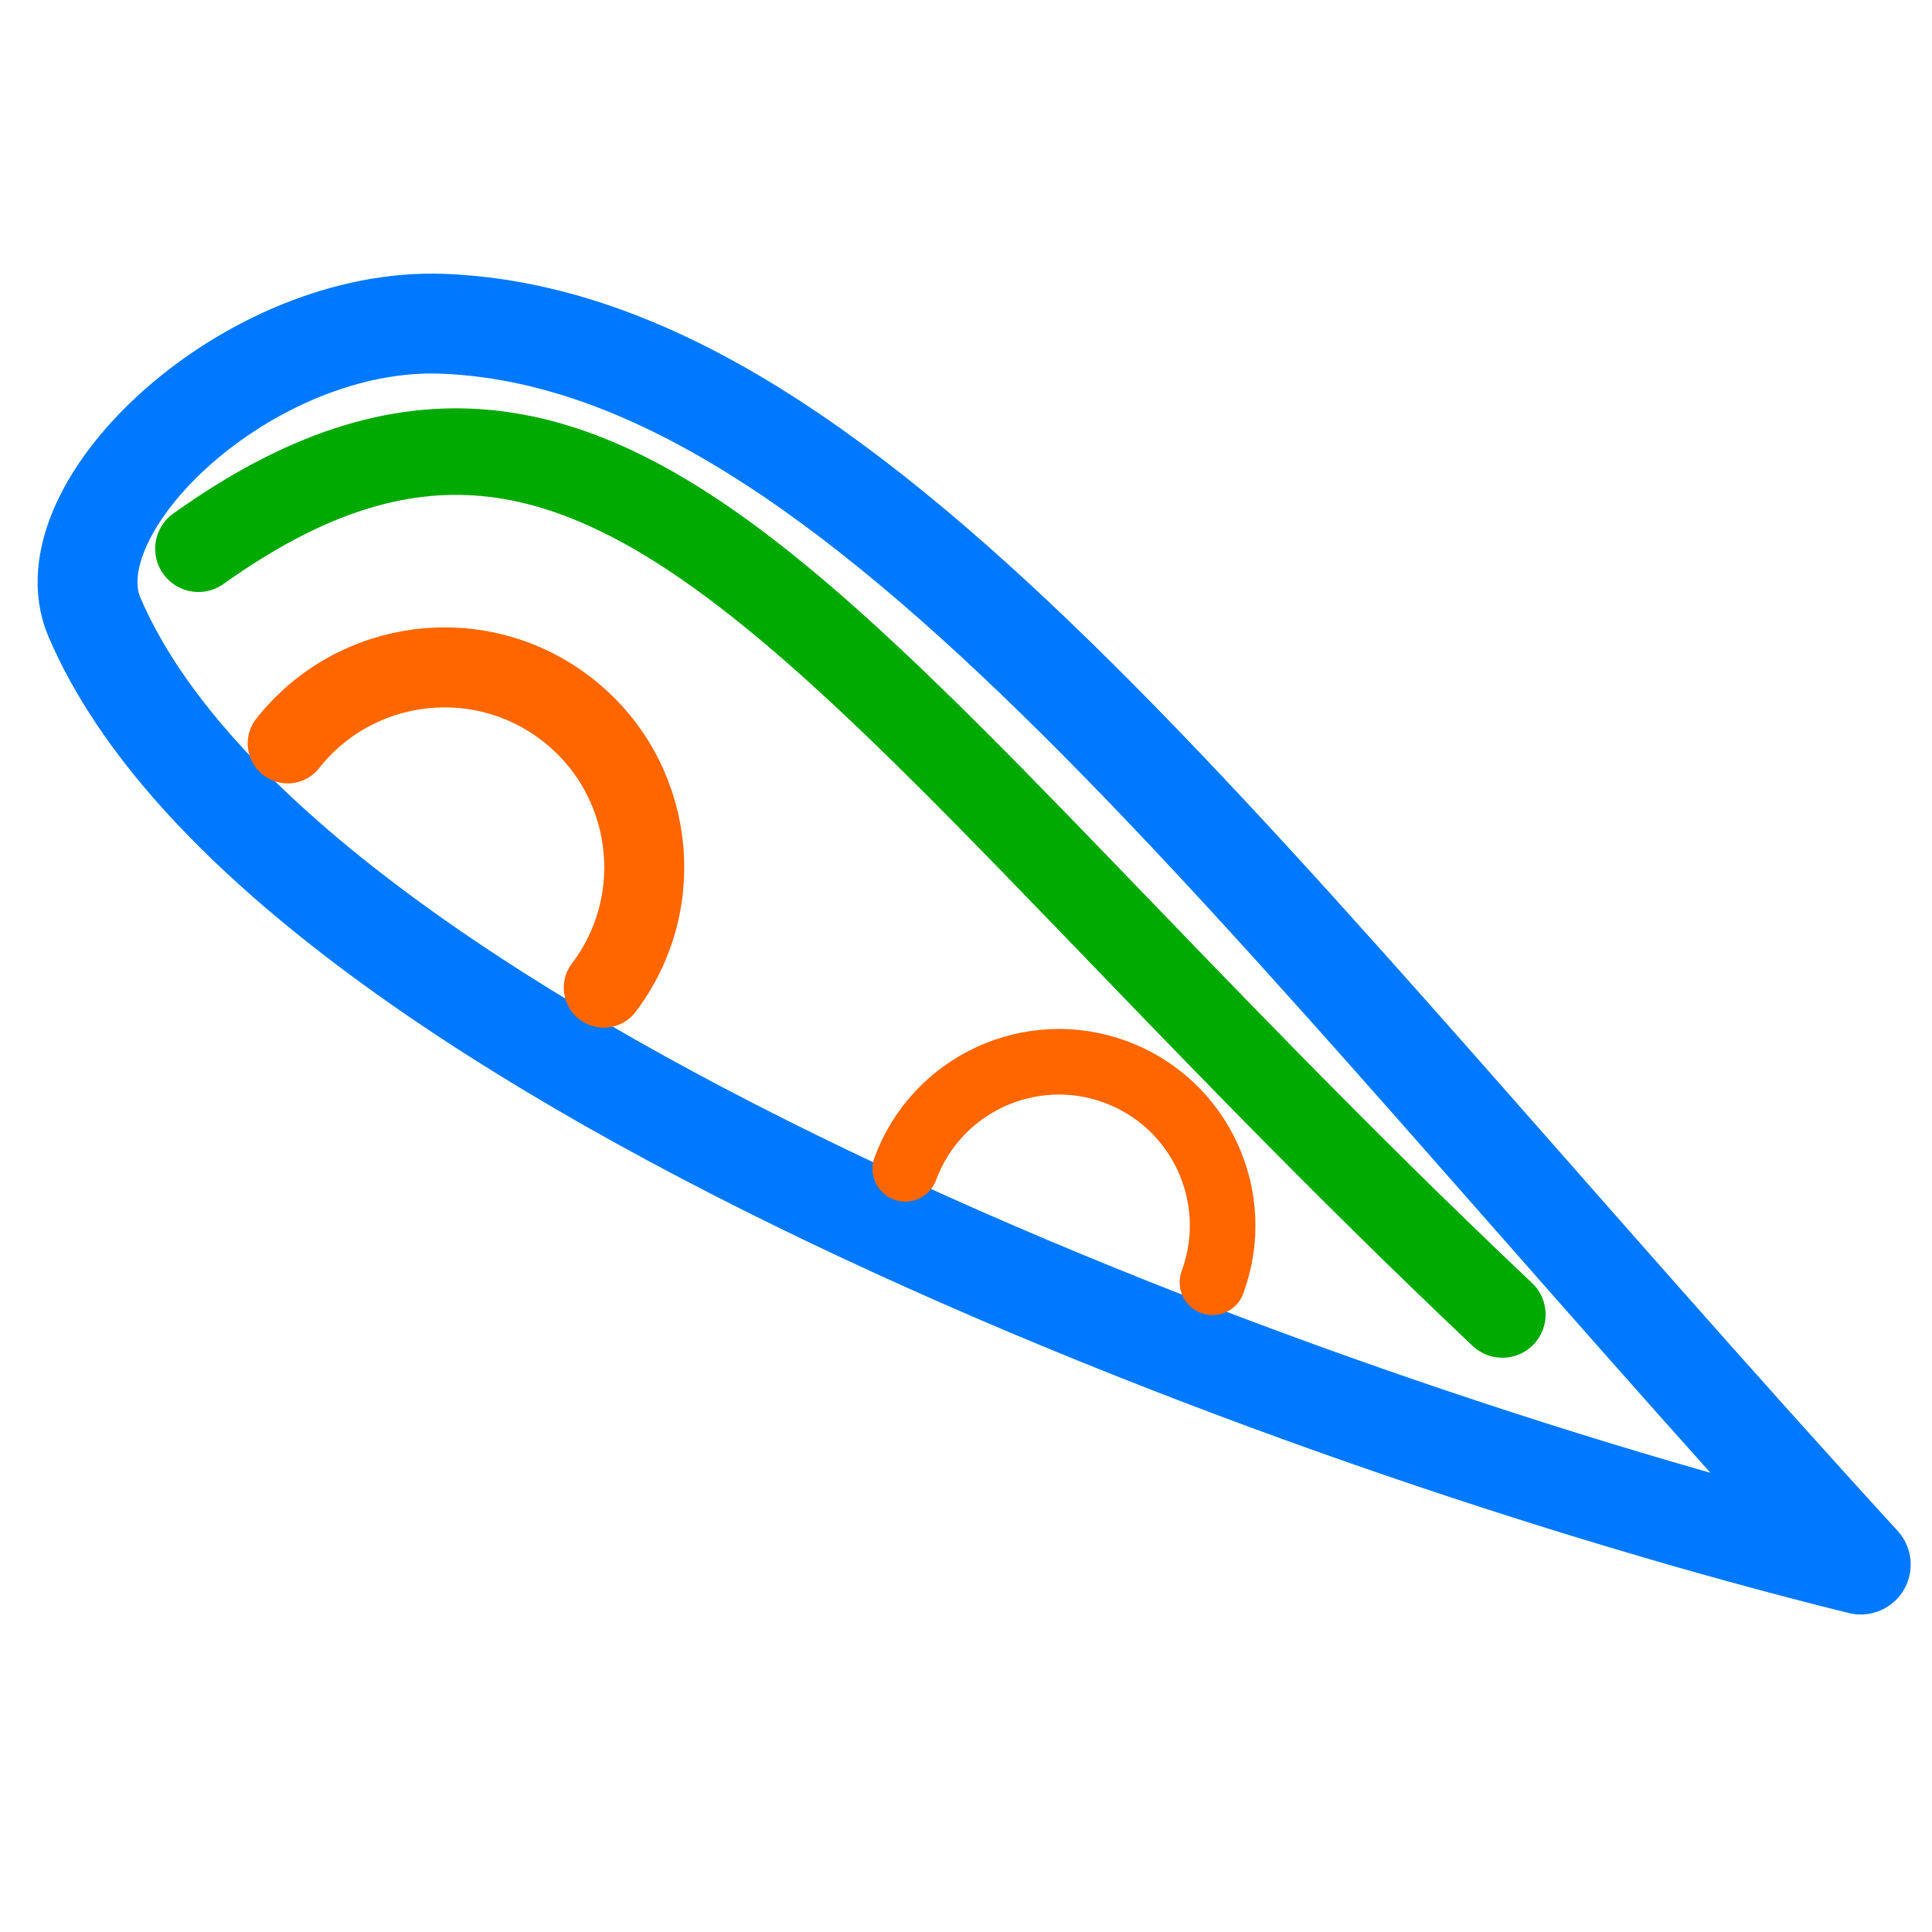
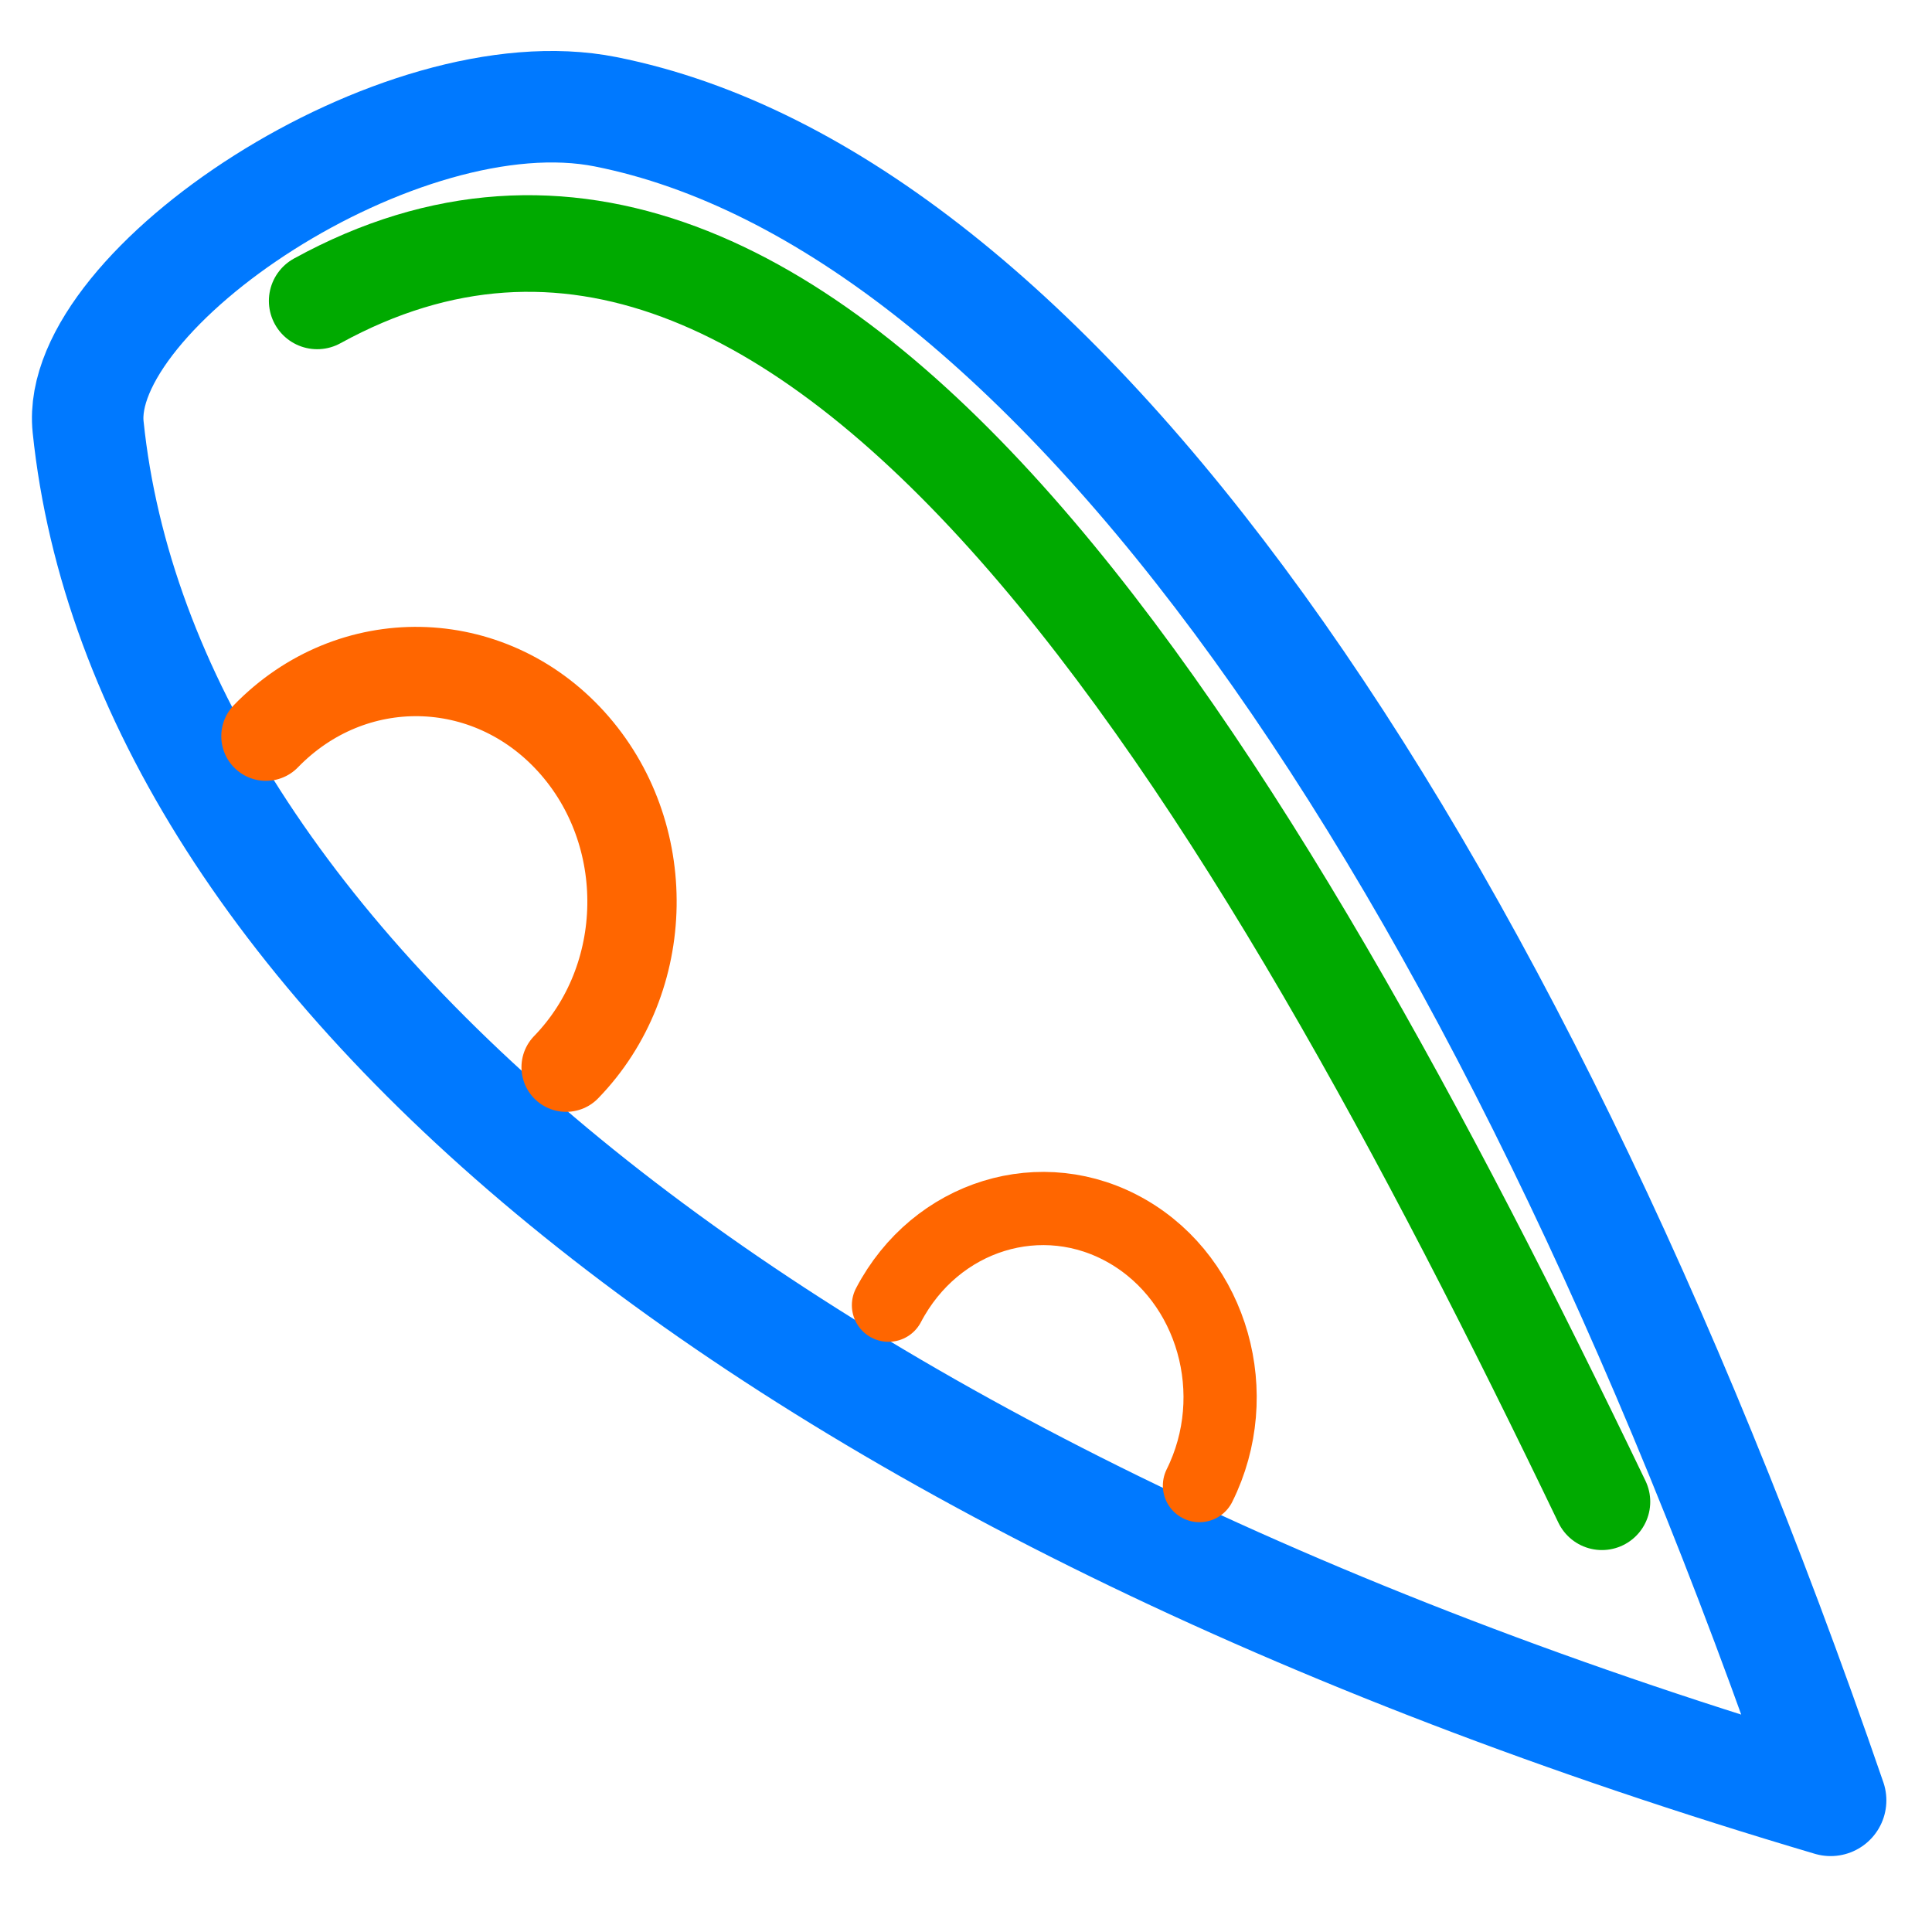
<svg xmlns="http://www.w3.org/2000/svg" version="1.1" id="svg_airfoilstructure" height="68.267" width="68.267" viewBox="0 0 68.267 68.267">
  <defs id="defs1" />
-   <path id="profile" d="M 65.75,55.283 C 44.011,31.508 30.285,12.031 15.664,11.441 8.811,11.165 1.669,17.914 3.339,21.813 9.768,36.817 45.346,50.245 65.75,55.283 Z" style="fill:none;stroke:#0079ff;stroke-width:3.529;stroke-linecap:round;stroke-linejoin:round" />
-   <path id="extrados_sleeve" d="M 7.012,19.389 C 21.892,8.762 29.595,24.223 53.085,46.447" style="fill:none;stroke:#00aa00;stroke-width:3.058;stroke-linecap:round;stroke-dasharray:none" />
-   <path id="reinforcement1" d="m 31.988,41.299 a 5.785,5.785 0 0 1 10.854,4.01" style="fill:none;stroke:#ff6600;stroke-width:2.318;stroke-linecap:round;stroke-dasharray:none" />
-   <path id="reinforcement2" d="m 10.166,26.268 a 7.058,7.058 0 0 1 11.169,8.631" style="fill:none;stroke:#ff6600;stroke-width:2.827;stroke-linecap:round;stroke-dasharray:none" />
+   <path id="profile" d="M 64.685,63.615 C 52.953,29.505 36.957,7.049 21.404,3.95 14.114,2.497 2.611,10.229 3.114,15.087 5.049,33.764 26.898,52.429 64.685,63.615 Z" style="fill:none;stroke:#0079ff;stroke-width:3.939;stroke-linecap:round;stroke-linejoin:round" />
+   <path id="extrados_sleeve" d="M 11.208,10.632 C 28.784,0.982 44.329,27.535 56.604,53.064" style="fill:none;stroke:#00aa00;stroke-width:3.414;stroke-linecap:round;stroke-dasharray:none" />
+   <path id="reinforcement1" d="m 31.394,46.119 a 6.256,6.667 0 0 1 10.989,6.374" style="fill:none;stroke:#ff6600;stroke-width:2.587;stroke-linecap:round;stroke-dasharray:none" />
+   <path id="reinforcement2" d="M 9.397,26.013 A 7.631,8.133 0 0 1 20.004,37.709" style="fill:none;stroke:#ff6600;stroke-width:3.156;stroke-linecap:round;stroke-dasharray:none" />
</svg>
